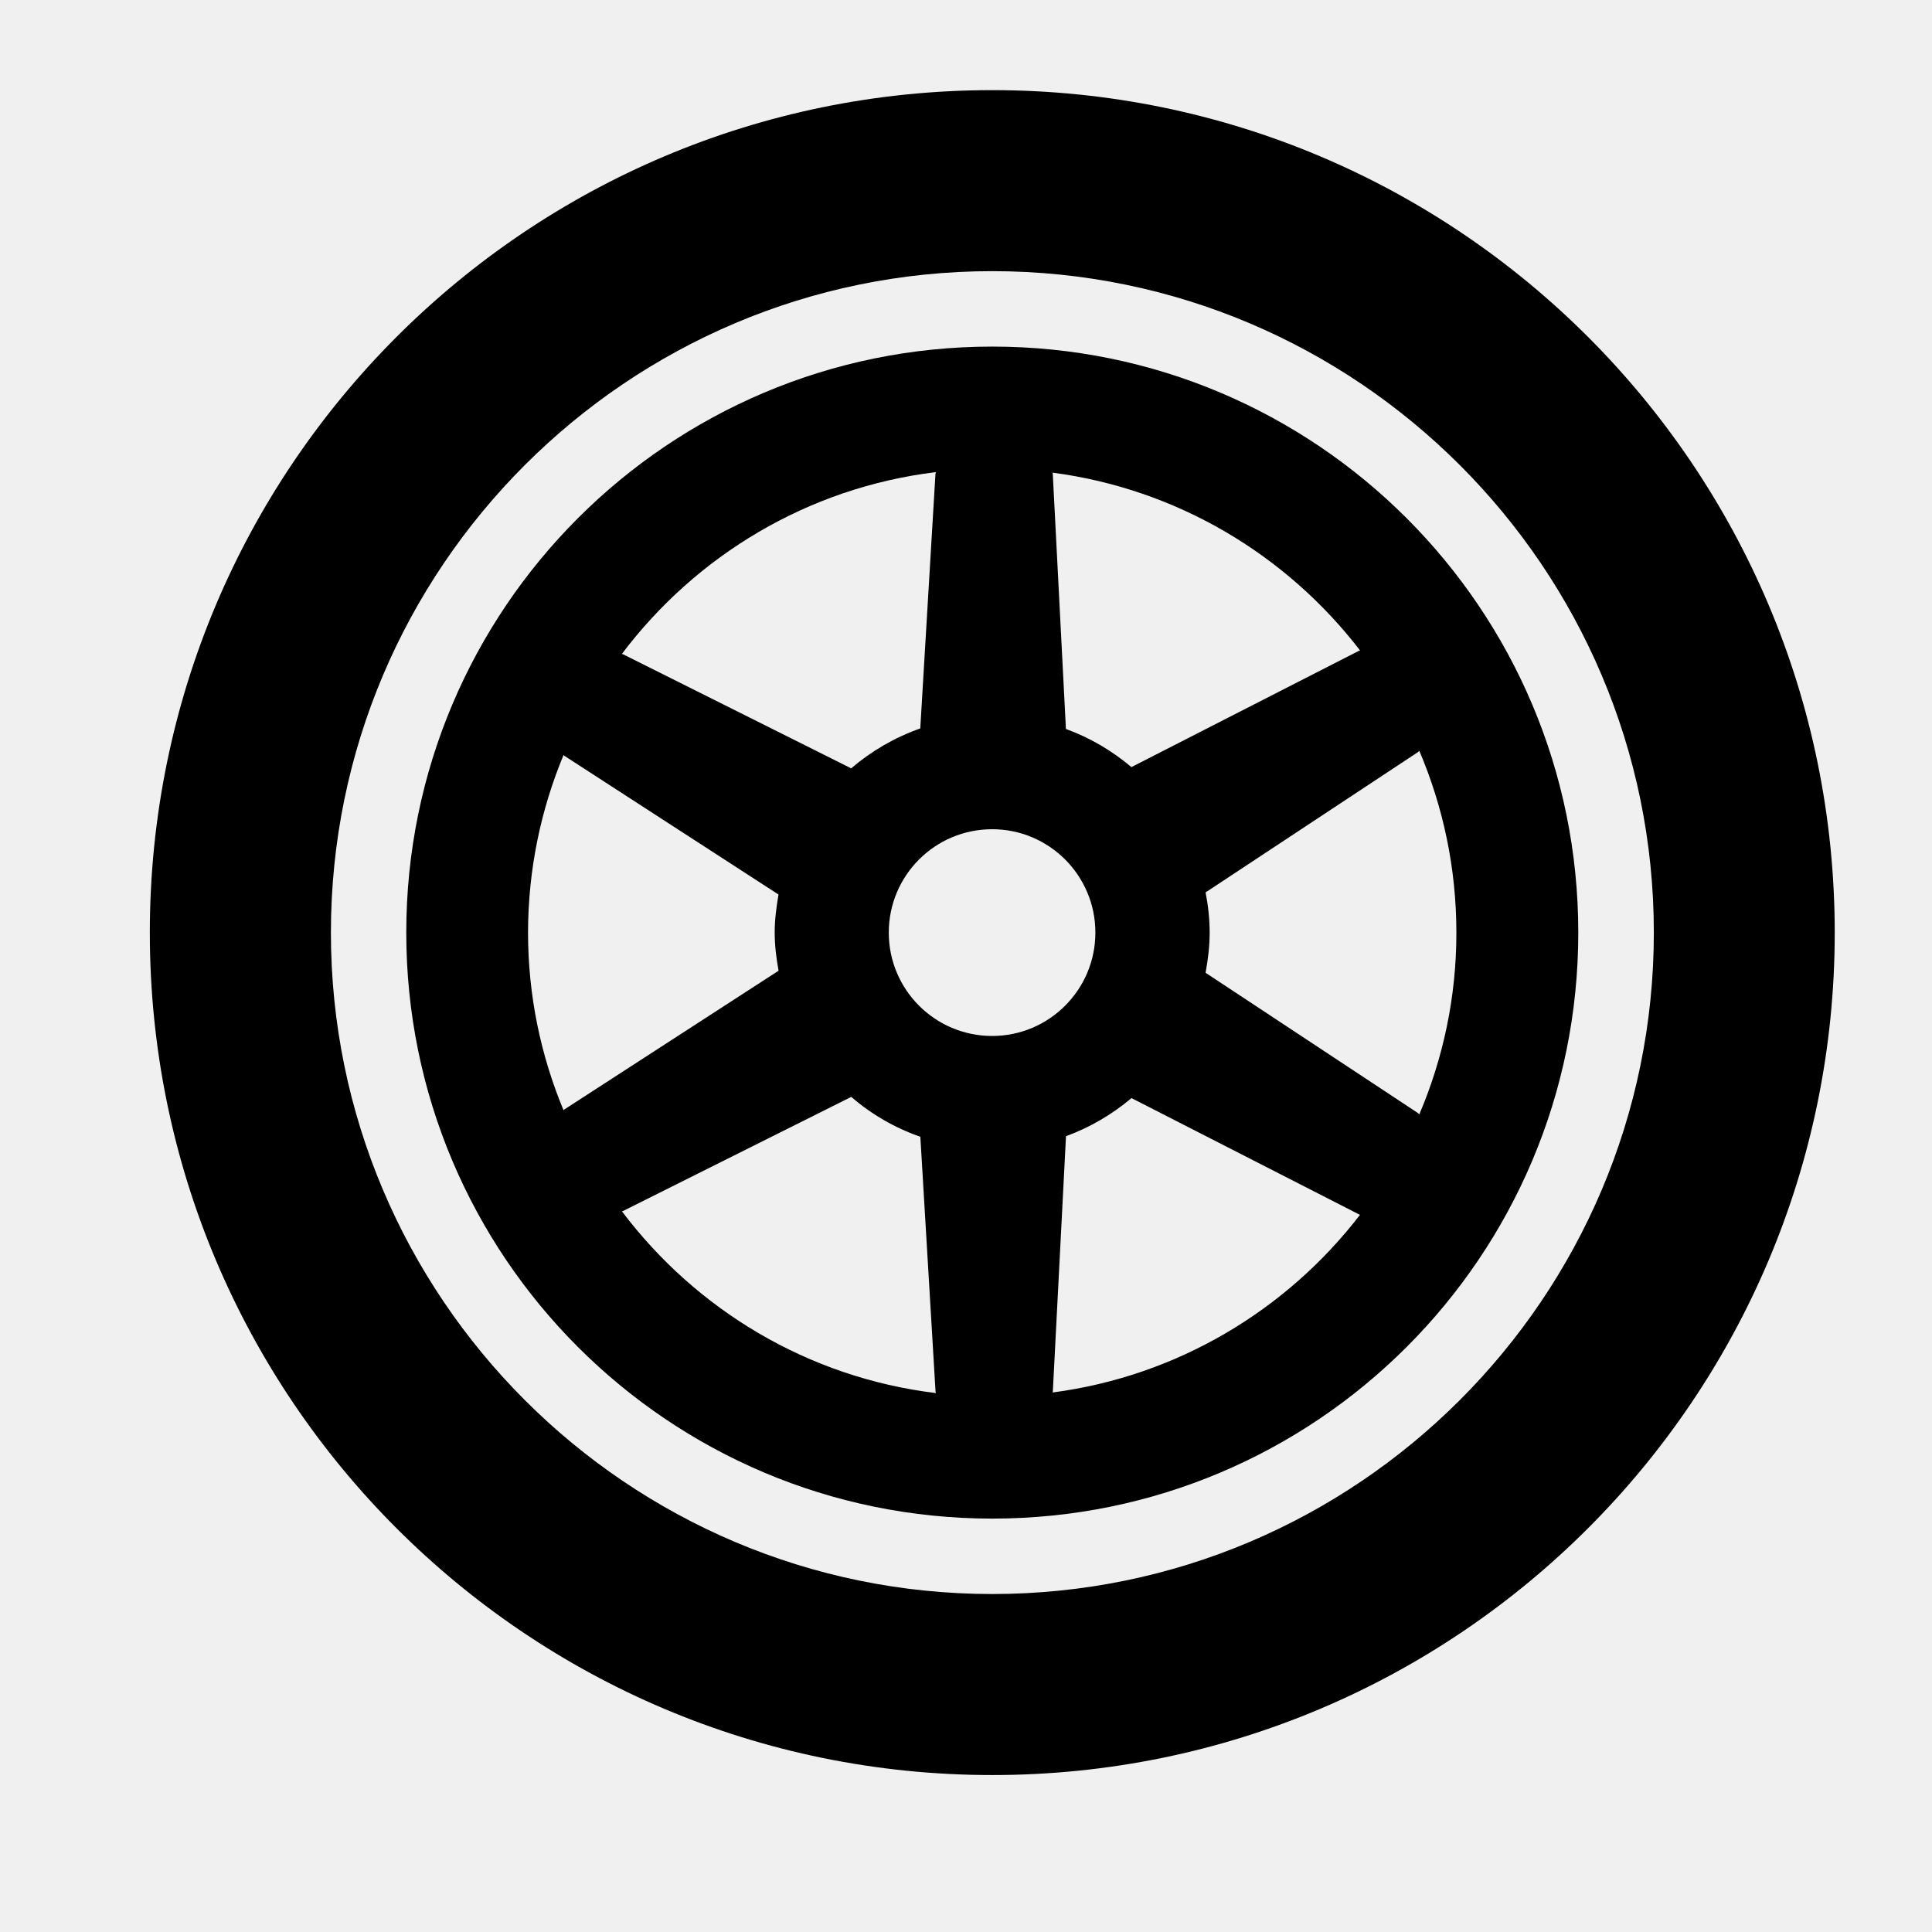
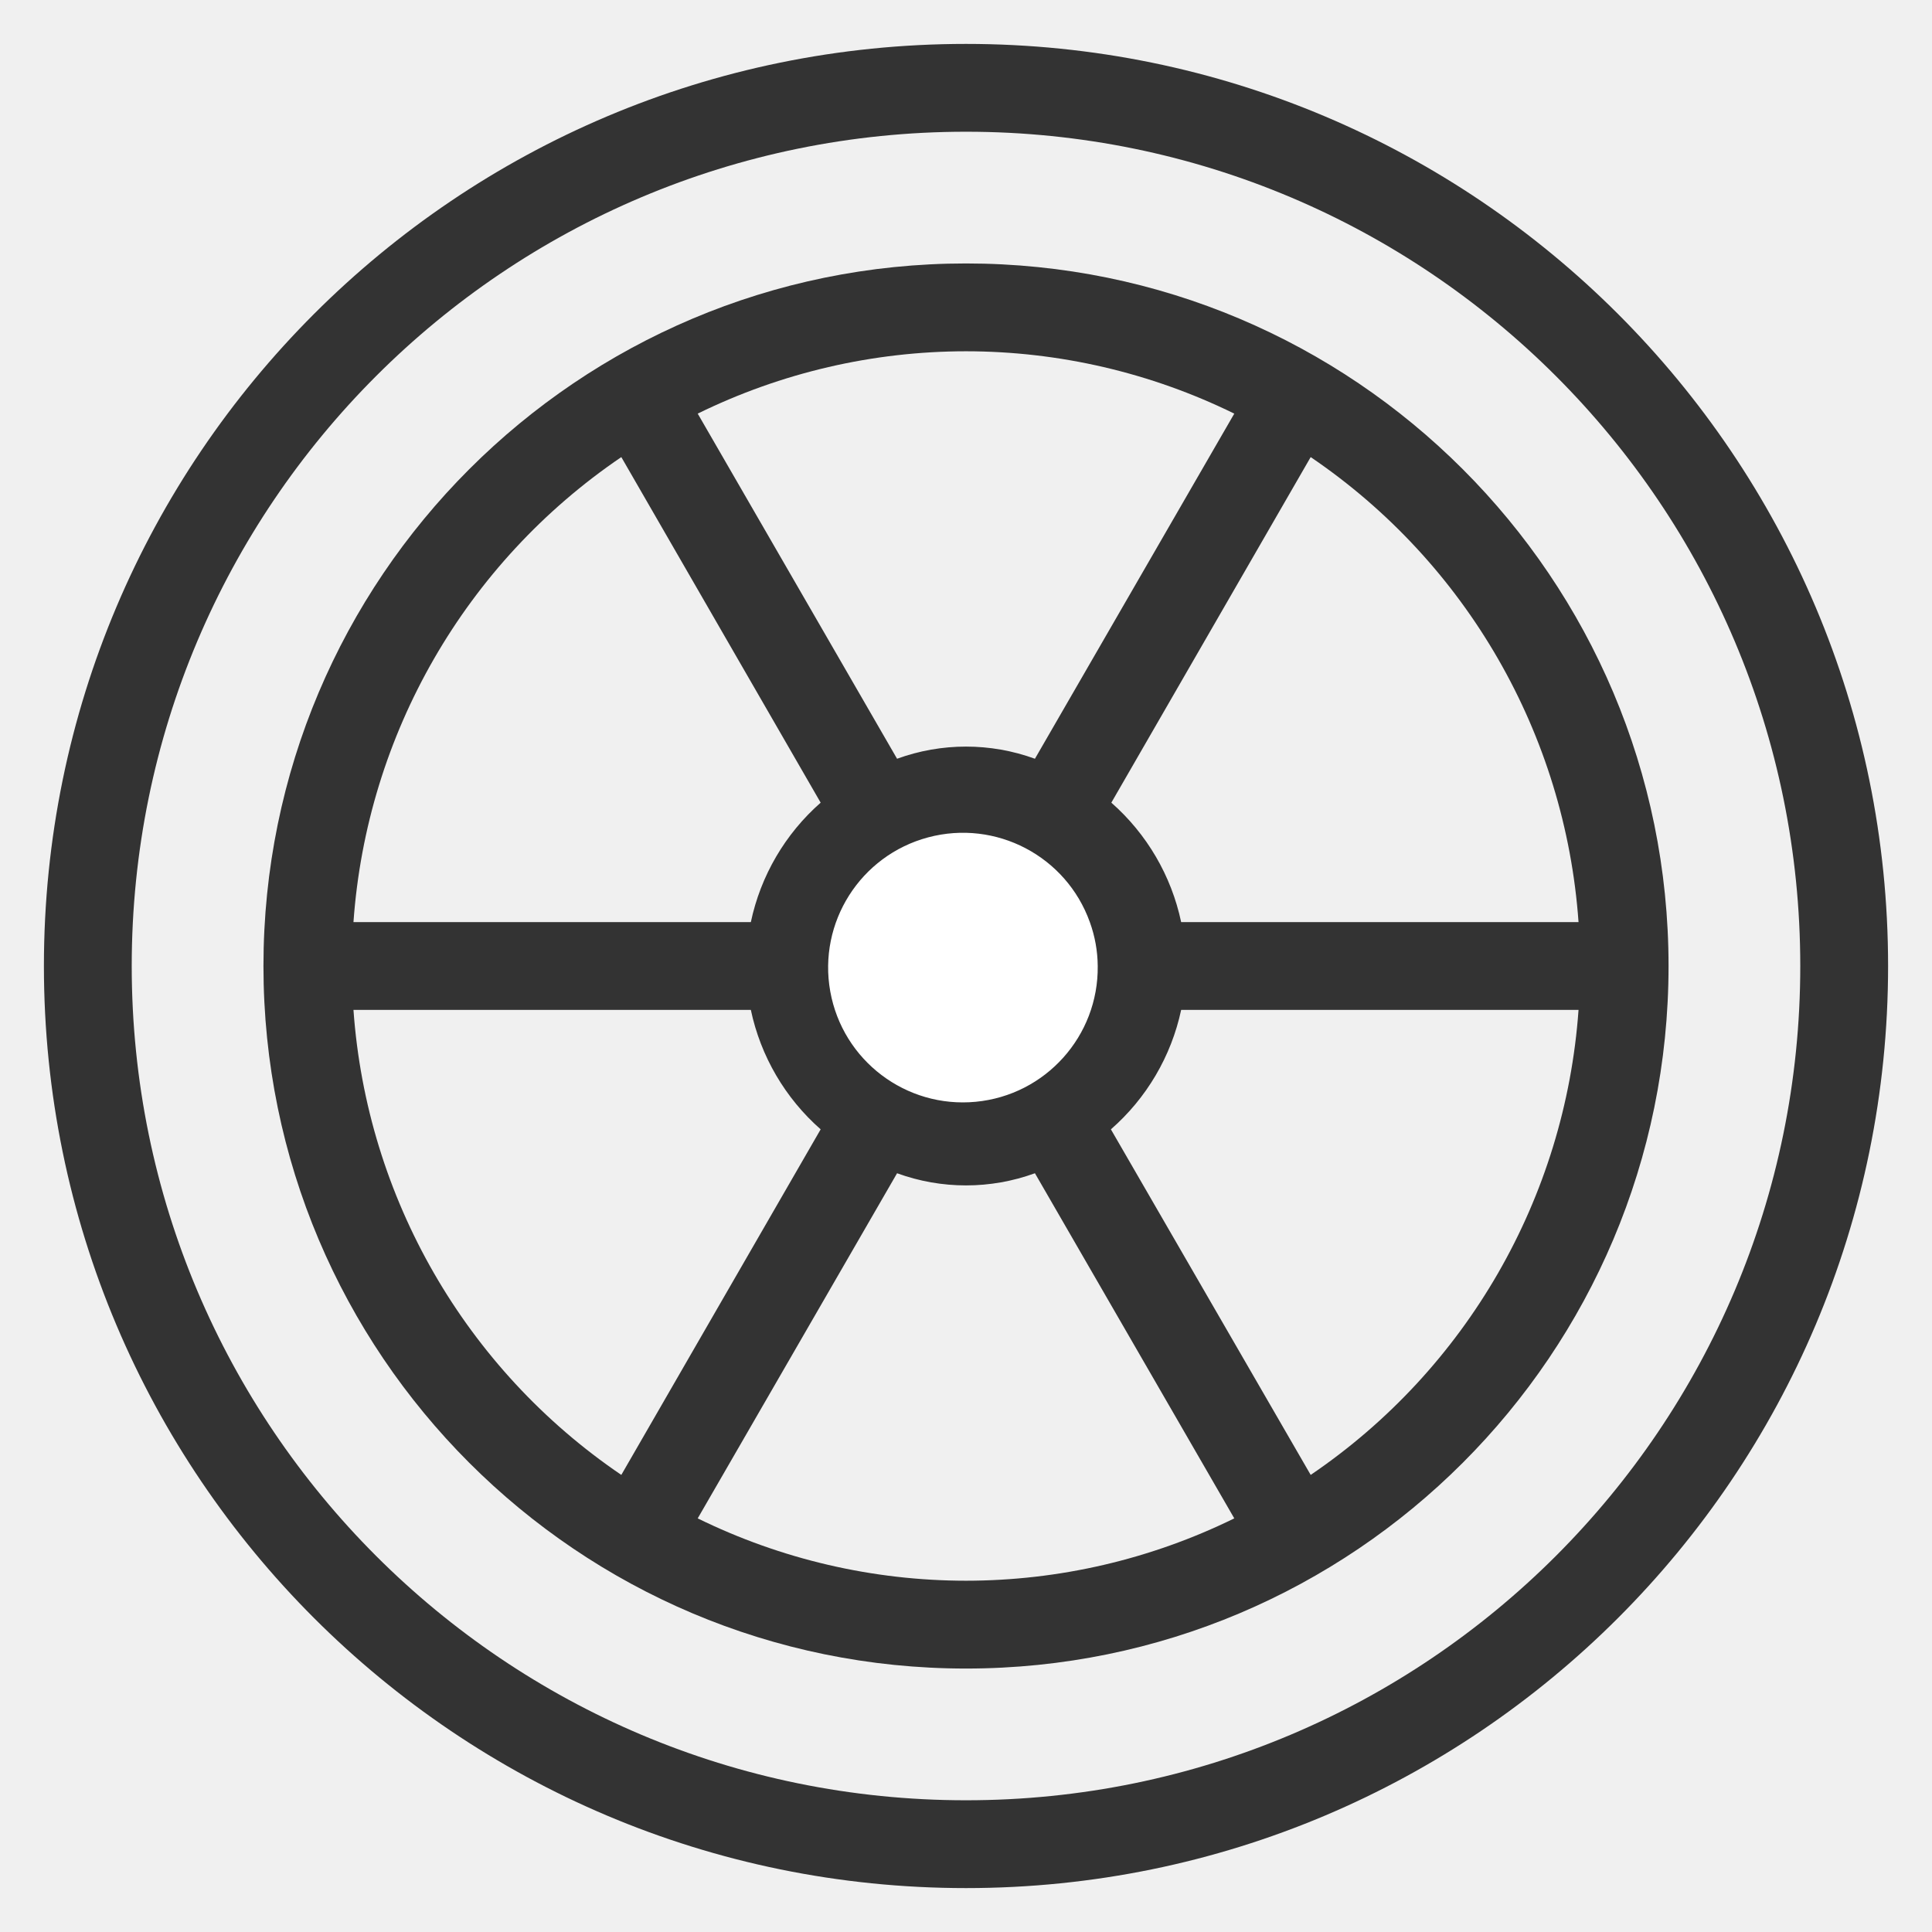
- <svg xmlns="http://www.w3.org/2000/svg" t="1637803571765" class="icon" viewBox="0 0 1024 1024" version="1.1" p-id="4716" width="200" height="200">
+ <svg xmlns="http://www.w3.org/2000/svg" t="1638521086881" class="icon" viewBox="0 0 1024 1024" version="1.1" p-id="2514" width="200" height="200">
  <defs>
    <style type="text/css" />
  </defs>
-   <path d="M525.929 47.776c-246.611 0-446.519 199.908-446.519 446.52 0 246.61 199.907 446.519 446.519 446.519 246.61 0 446.519-199.907 446.519-446.519C972.447 247.684 772.538 47.776 525.929 47.776zM525.929 844.866c-193.357 0-350.538-157.249-350.538-350.571S332.572 143.721 525.929 143.721c193.322 0 350.64 157.25 350.64 350.573C876.569 687.617 719.251 844.866 525.929 844.866z" p-id="4717" />
-   <path d="M525.929 183.697c-171.575 0-310.598 139.058-310.598 310.598 0 171.539 139.023 310.596 310.598 310.596 171.574 0 310.595-139.059 310.595-310.596C836.525 322.755 697.502 183.697 525.929 183.697zM752.254 590.658c-0.278-0.174-0.522-0.558-0.733-0.732l-112.536-74.339c1.256-6.934 2.161-14.009 2.161-21.294 0-7.286-0.803-14.36-2.161-21.297l112.536-74.338c0.244-0.174 0.488-0.557 0.733-0.732 12.616 29.625 19.656 62.175 19.656 96.366C771.945 528.449 764.871 561.035 752.254 590.658zM720.852 344.747c-0.105 0.035-0.314 0.07-0.418 0.104l-120.762 61.723c-10.245-8.644-21.886-15.544-34.712-20.213l-6.97-135.259c0-0.175-0.141-0.419-0.141-0.592C624.07 259.185 681.994 294.211 720.852 344.747zM525.859 549.081c-30.287 0-54.787-24.538-54.787-54.786 0-30.252 24.5-54.788 54.787-54.788 30.216 0 54.717 24.536 54.717 54.788C580.575 524.545 556.075 549.081 525.859 549.081zM496.059 250.229c-0.036 0.278-0.21 0.661-0.244 0.907l-8.051 134.945c-13.626 4.81-25.895 11.989-36.627 21.155l-120.936-60.467c-0.174-0.07-0.452-0.07-0.592-0.175C368.852 294.525 428.134 258.488 496.059 250.229zM298.696 400.161c0.139 0.104 0.278 0.348 0.416 0.418l113.512 73.537c-1.114 6.552-2.022 13.243-2.022 20.181 0 6.935 0.872 13.625 2.057 20.212l-113.512 73.503c-0.138 0.104-0.313 0.348-0.451 0.45-12.093-29.03-18.822-60.815-18.822-94.166C279.911 460.941 286.637 429.192 298.696 400.161zM329.643 642.029c0.141-0.069 0.453-0.106 0.594-0.174l120.934-60.468c10.734 9.234 23.003 16.38 36.629 21.121l8.05 134.981c0 0.241 0.21 0.625 0.21 0.87C428.169 730.135 368.886 694.098 329.643 642.029zM557.887 738.047c0-0.175 0.14-0.384 0.14-0.557l6.971-135.261c12.79-4.707 24.466-11.573 34.713-20.215l120.761 61.722c0.105 0.035 0.277 0.069 0.384 0.105C681.994 694.378 624.07 729.369 557.887 738.047z" p-id="4718" />
+   <path d="M512 512m-93.091 0a93.091 93.091 0 1 0 186.182 0 93.091 93.091 0 1 0-186.182 0Z" fill="#ffffff" p-id="2515" />
+   <path d="M512 23.273a488.727 488.727 0 1 0 488.727 488.727A488.727 488.727 0 0 0 512 23.273z m0 930.909a442.182 442.182 0 1 1 442.182-442.182 442.182 442.182 0 0 1-442.182 442.182z" fill="#333333" p-id="2516" />
+   <path d="M512 139.636a372.364 372.364 0 1 0 372.364 372.364A372.364 372.364 0 0 0 512 139.636z m324.655 349.091H626.036a116.364 116.364 0 0 0-37.004-63.302l105.658-183.156A325.818 325.818 0 0 1 836.655 488.727zM512 186.182a323.258 323.258 0 0 1 142.196 33.047l-105.658 182.924a106.822 106.822 0 0 0-73.076 0l-105.658-182.924A323.258 323.258 0 0 1 512 186.182z m69.818 325.818a71.447 71.447 0 1 1-4.189-23.273 69.818 69.818 0 0 1 4.189 23.273zM329.309 242.269l105.658 183.156A116.364 116.364 0 0 0 397.964 488.727H187.345a325.818 325.818 0 0 1 141.964-246.458zM187.345 535.273h210.618a116.364 116.364 0 0 0 37.004 63.302l-105.658 183.156A325.818 325.818 0 0 1 187.345 535.273zM512 837.818a323.258 323.258 0 0 1-142.196-33.047l105.658-182.924a106.822 106.822 0 0 0 73.076 0l105.658 182.924A323.258 323.258 0 0 1 512 837.818z m182.691-56.087l-105.891-183.156A116.364 116.364 0 0 0 626.036 535.273h210.618a325.818 325.818 0 0 1-141.964 246.458z" fill="#333333" p-id="2517" />
</svg>
